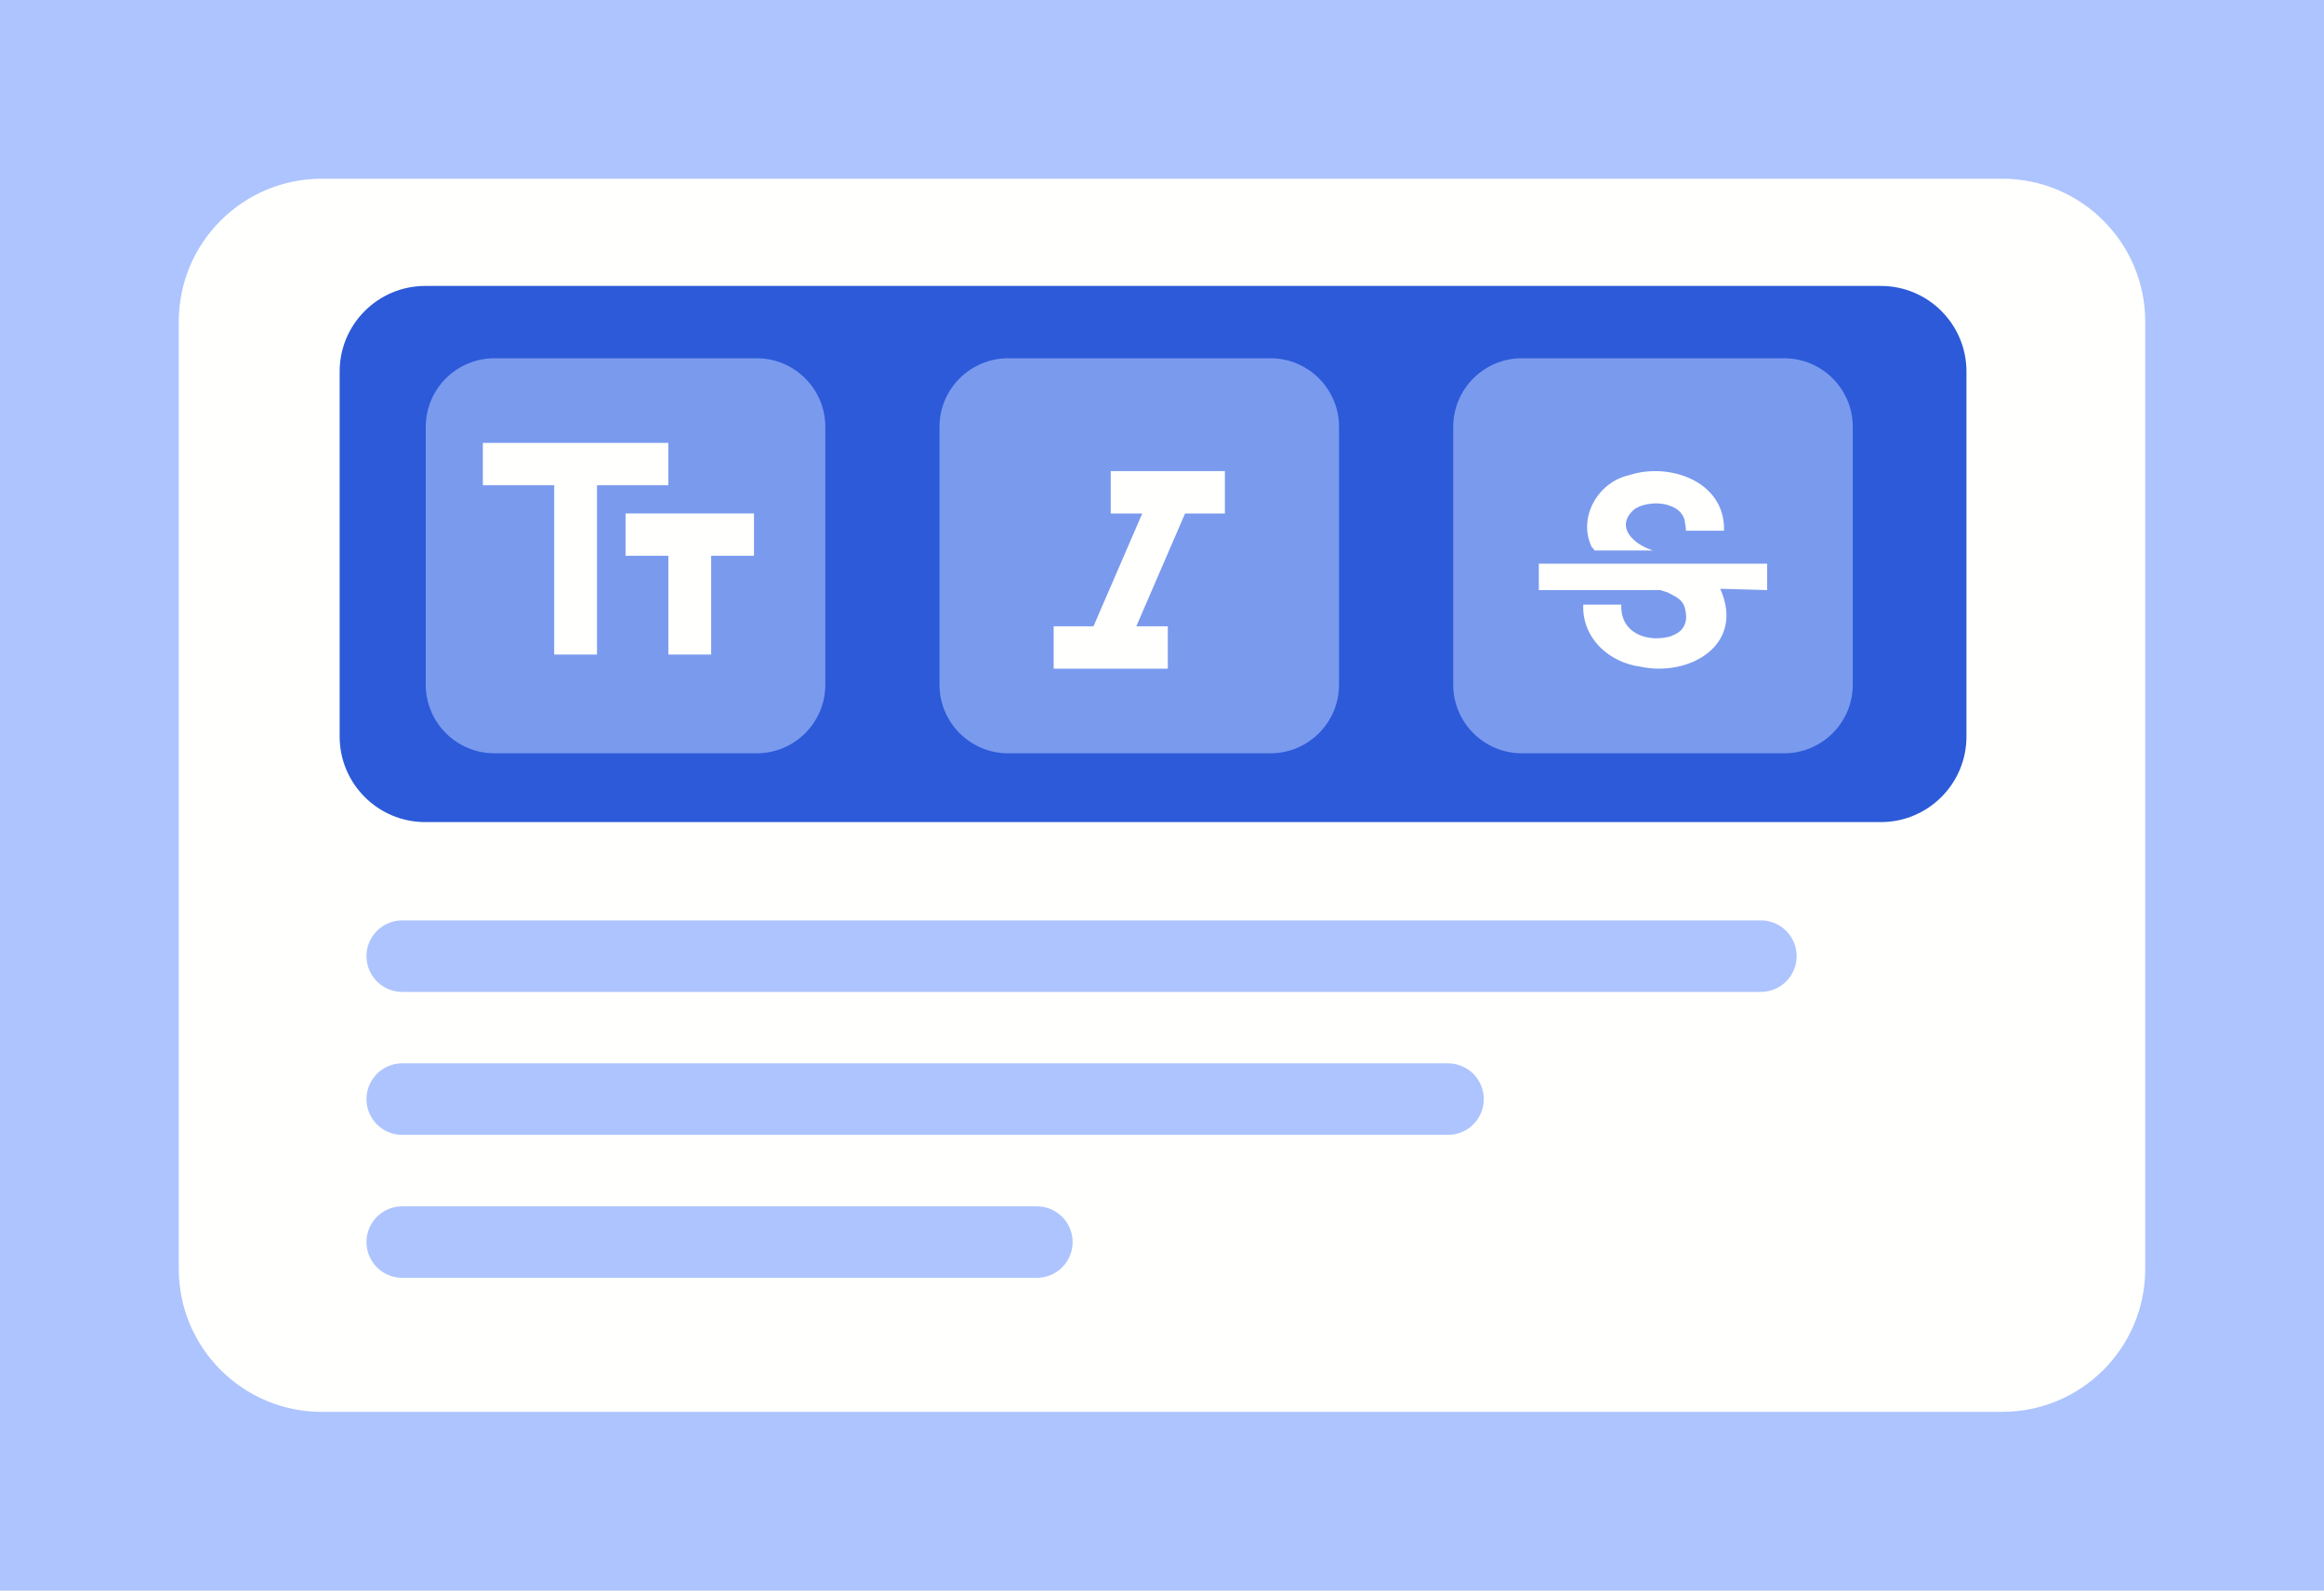
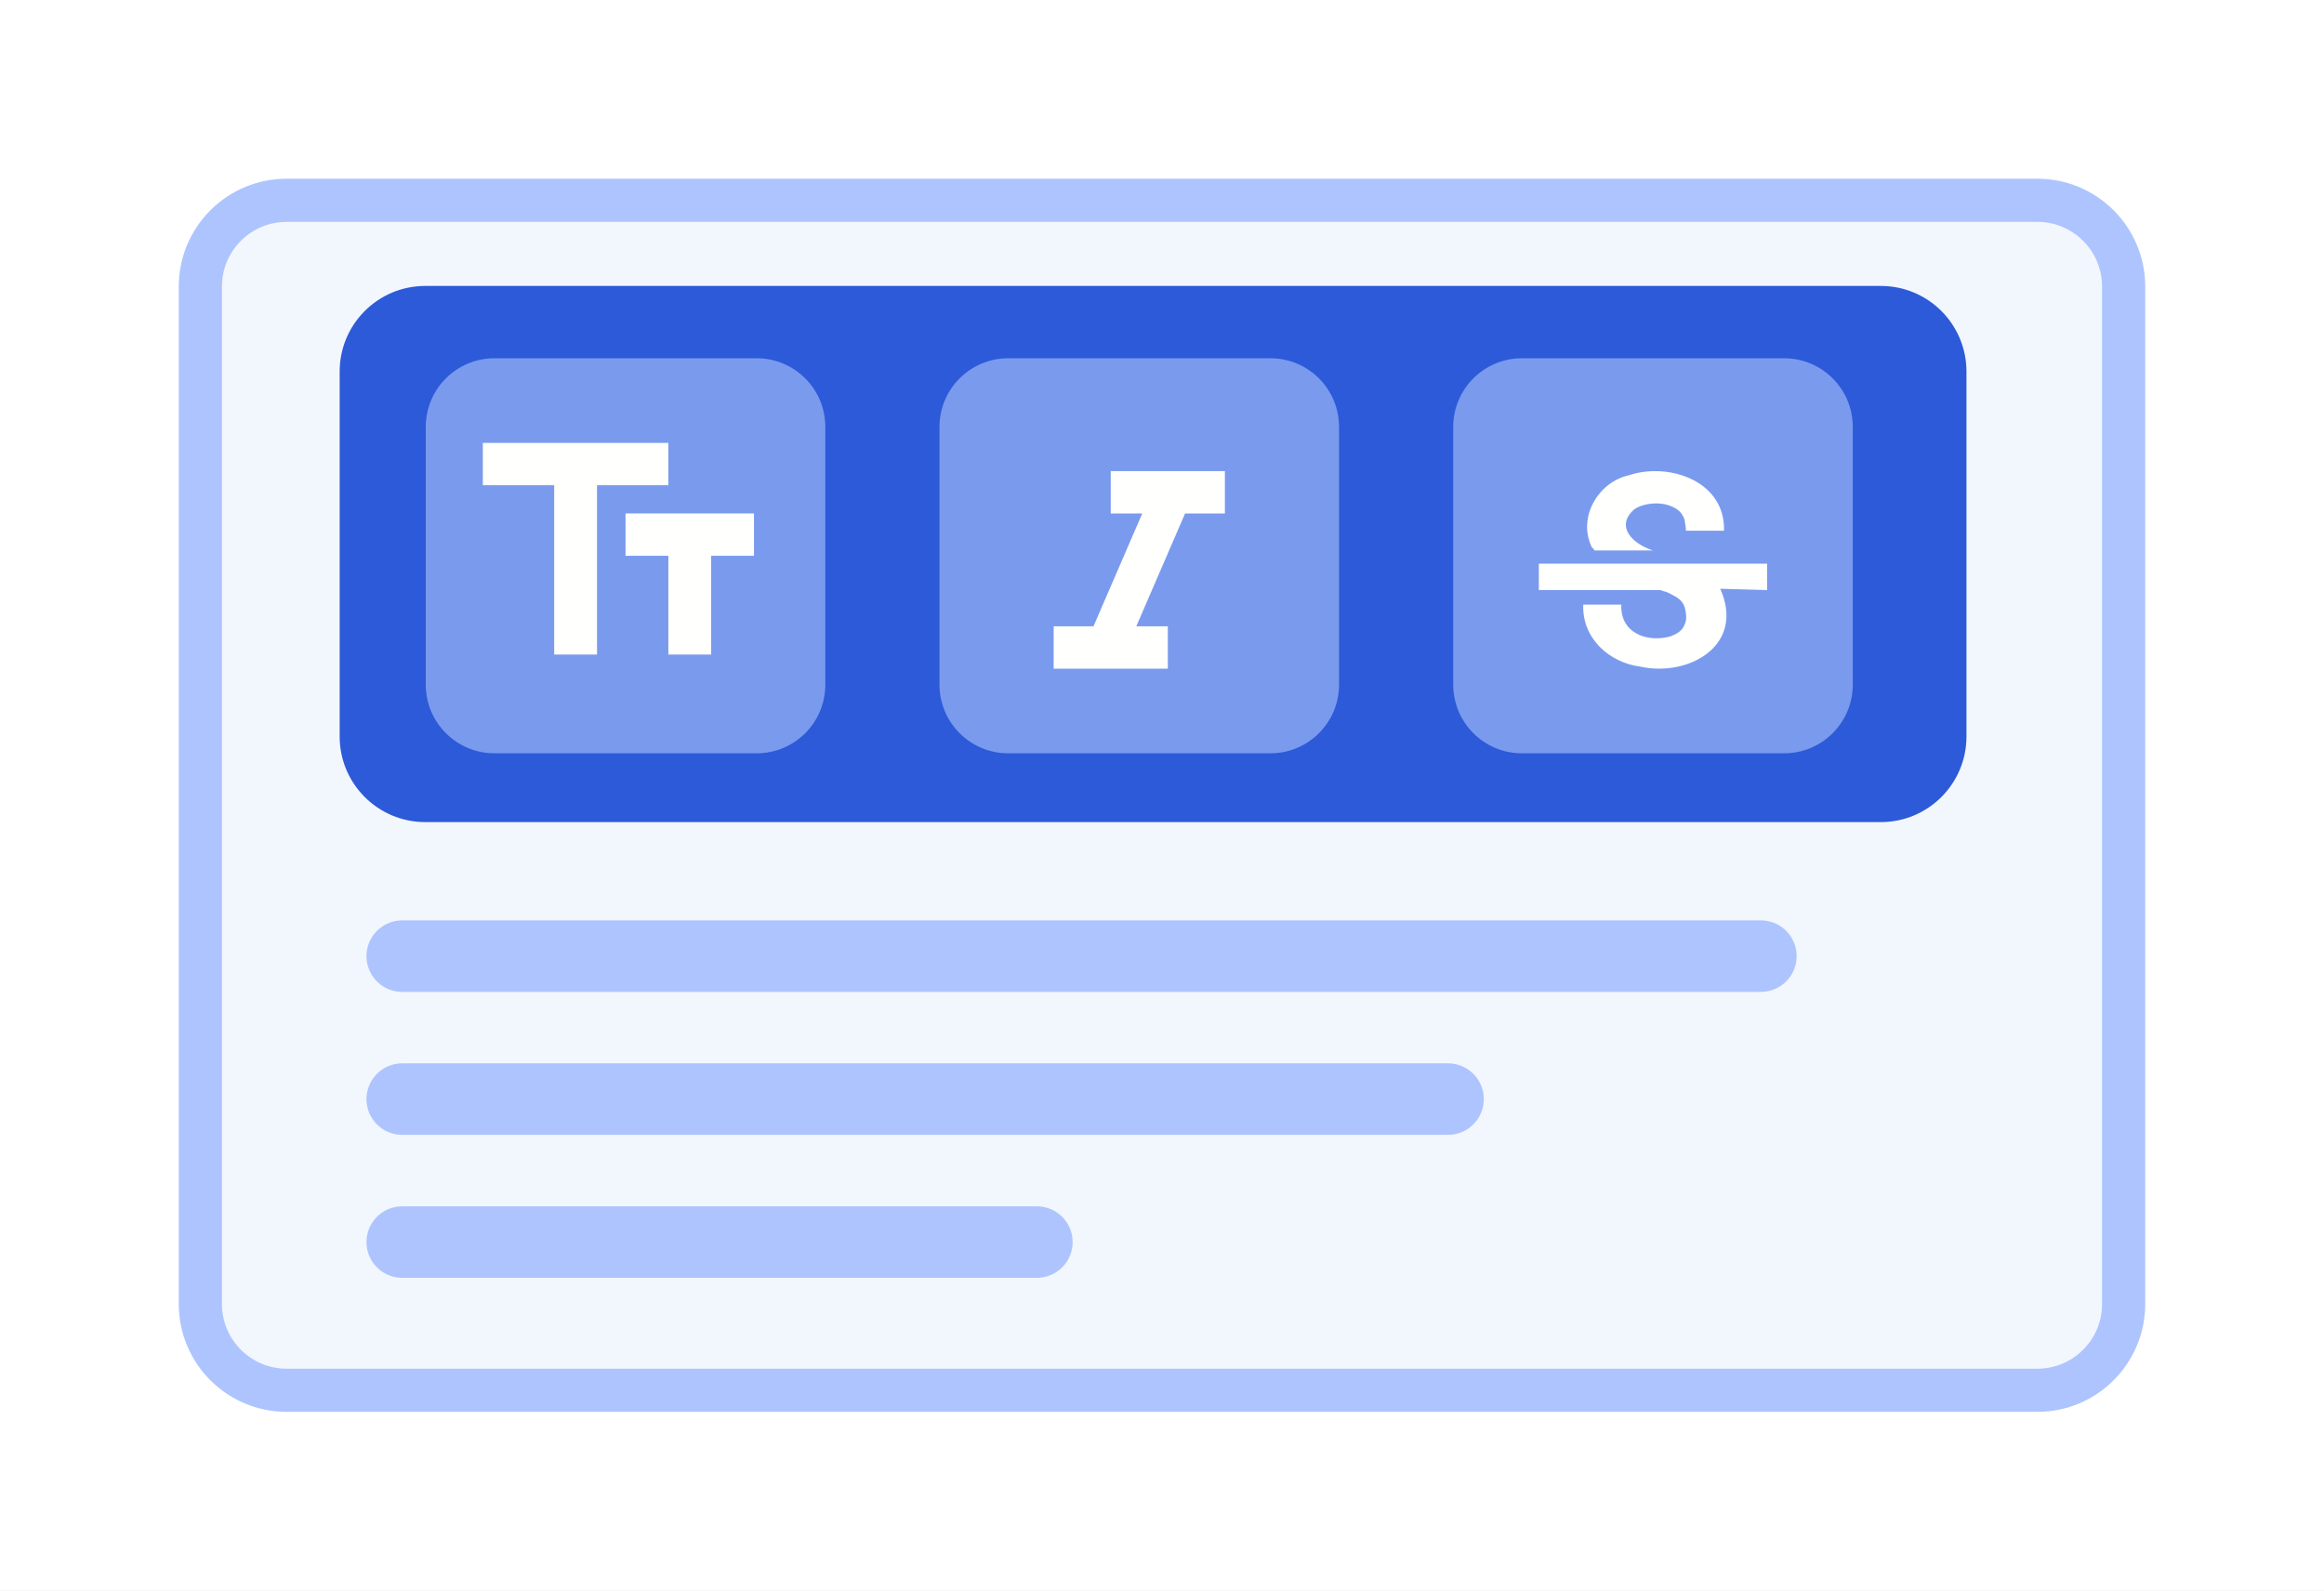
<svg xmlns="http://www.w3.org/2000/svg" xmlns:xlink="http://www.w3.org/1999/xlink" width="130px" height="89px" viewBox="0 0 130 89" version="1.1">
  <defs>
-     <path d="M0,0 L130,0 L130,89 L0,89 L0,0 Z" id="path-1" />
+     <path d="M0,0 L130,0 L130,89 L0,89 Z" id="path-1" />
  </defs>
-   <g id="Rich-Text" stroke="none" fill="none" xlink:href="#path-1" fill-rule="evenodd">
-     <use fill="#ADC4FE" xlink:href="#path-1" />
-     <g id="Group" stroke-width="1" transform="translate(10, 4)">
-       <rect id="Mask" fill="#FFFFFD" x="0" y="6" width="110" height="69" rx="8" />
-       <line x1="12.5" y1="49.5" x2="88.5" y2="49.5" id="Line-Copy-10" stroke="#ADC4FE" stroke-width="4" stroke-linecap="round" />
-       <line x1="12.5" y1="57.5" x2="71" y2="57.5" id="Line-Copy-11" stroke="#ADC4FE" stroke-width="4" stroke-linecap="round" />
-       <line x1="12.5" y1="65.5" x2="48" y2="65.5" id="Line-Copy-12" stroke="#ADC4FE" stroke-width="4" stroke-linecap="round" />
+   <g id="Rich-Text-Copy-2" stroke="none" fill="none" xlink:href="#path-1" fill-rule="evenodd">
+     <use fill="#FFFFFF" xlink:href="#path-1" />
+     <g id="Group" stroke-width="1" transform="translate(10, 4)" stroke="#ADC4FE">
+       <rect id="Mask" stroke-width="2.414" fill="#F2F6FD" x="1.207" y="7.207" width="107.586" height="66.586" rx="4.828" />
+       <line x1="12.5" y1="49.5" x2="88.5" y2="49.5" id="Line-Copy-10" stroke-width="4" stroke-linecap="round" />
+       <line x1="12.5" y1="57.5" x2="71" y2="57.5" id="Line-Copy-11" stroke-width="4" stroke-linecap="round" />
+       <line x1="12.5" y1="65.5" x2="48" y2="65.5" id="Line-Copy-12" stroke-width="4" stroke-linecap="round" />
    </g>
    <g id="Group" stroke-width="1" transform="translate(19, 16)">
      <rect id="Rectangle-Copy-2" fill="#2C5AD8" x="0" y="0" width="91" height="30" rx="4.789" />
      <g id="Group-Copy-4" transform="translate(4.8165, 4.0461)">
        <rect id="Rectangle-Copy" fill="#7A9AEE" x="0" y="0" width="22.351" height="22.105" rx="3.842" />
        <g id="format-size" transform="translate(3.193, 4.7368)" fill="#FFFFFD" fill-rule="nonzero">
          <path d="M0,0 L0,2.368 L3.991,2.368 L3.991,11.842 L6.386,11.842 L6.386,2.368 L10.377,2.368 L10.377,0 L0,0 M15.167,3.947 L7.982,3.947 L7.982,6.316 L10.377,6.316 L10.377,11.842 L12.772,11.842 L12.772,6.316 L15.167,6.316 L15.167,3.947 Z" id="Shape" />
        </g>
      </g>
      <g id="Group-Copy-7" transform="translate(33.5534, 4.0461)">
        <rect id="Rectangle-Copy" fill="#ADC4FE" opacity="0.6" x="0" y="0" width="22.351" height="22.105" rx="3.842" />
        <polygon id="Path" fill="#FFFFFD" fill-rule="nonzero" points="9.579 6.316 9.579 8.684 11.343 8.684 8.613 15 6.386 15 6.386 17.368 12.772 17.368 12.772 15 11.008 15 13.738 8.684 15.965 8.684 15.965 6.316" />
      </g>
      <g id="Group-Copy-8" transform="translate(62.2902, 4.0461)">
        <rect id="Rectangle-Copy" fill="#7A9AEE" x="0" y="0" width="22.351" height="22.105" rx="3.842" />
        <path d="M7.77,10.609 C6.918,8.91 8.124,6.916 9.827,6.547 C12.027,5.808 15.22,6.842 15.149,9.649 L13.02,9.649 C13.02,9.427 12.949,9.205 12.949,9.058 C12.807,8.615 12.524,8.393 12.098,8.245 C11.53,8.024 10.608,8.098 10.111,8.467 C9.047,9.427 10.04,10.387 11.175,10.756 L7.912,10.756 C7.841,10.683 7.841,10.609 7.77,10.609 M17.561,12.972 L17.561,11.495 L4.789,11.495 L4.789,12.972 L11.601,12.972 C11.743,13.046 11.885,13.046 12.027,13.12 C12.453,13.341 12.807,13.489 12.949,13.932 C13.02,14.228 13.091,14.597 12.949,14.892 C12.807,15.262 12.524,15.409 12.169,15.557 C10.892,15.926 9.331,15.409 9.402,13.784 L7.273,13.784 C7.202,15.705 8.763,17.034 10.466,17.256 C13.162,17.847 16.355,16.074 14.936,12.898 L17.561,12.972 Z" id="Shape" fill="#FFFFFD" fill-rule="nonzero" />
      </g>
    </g>
  </g>
</svg>
